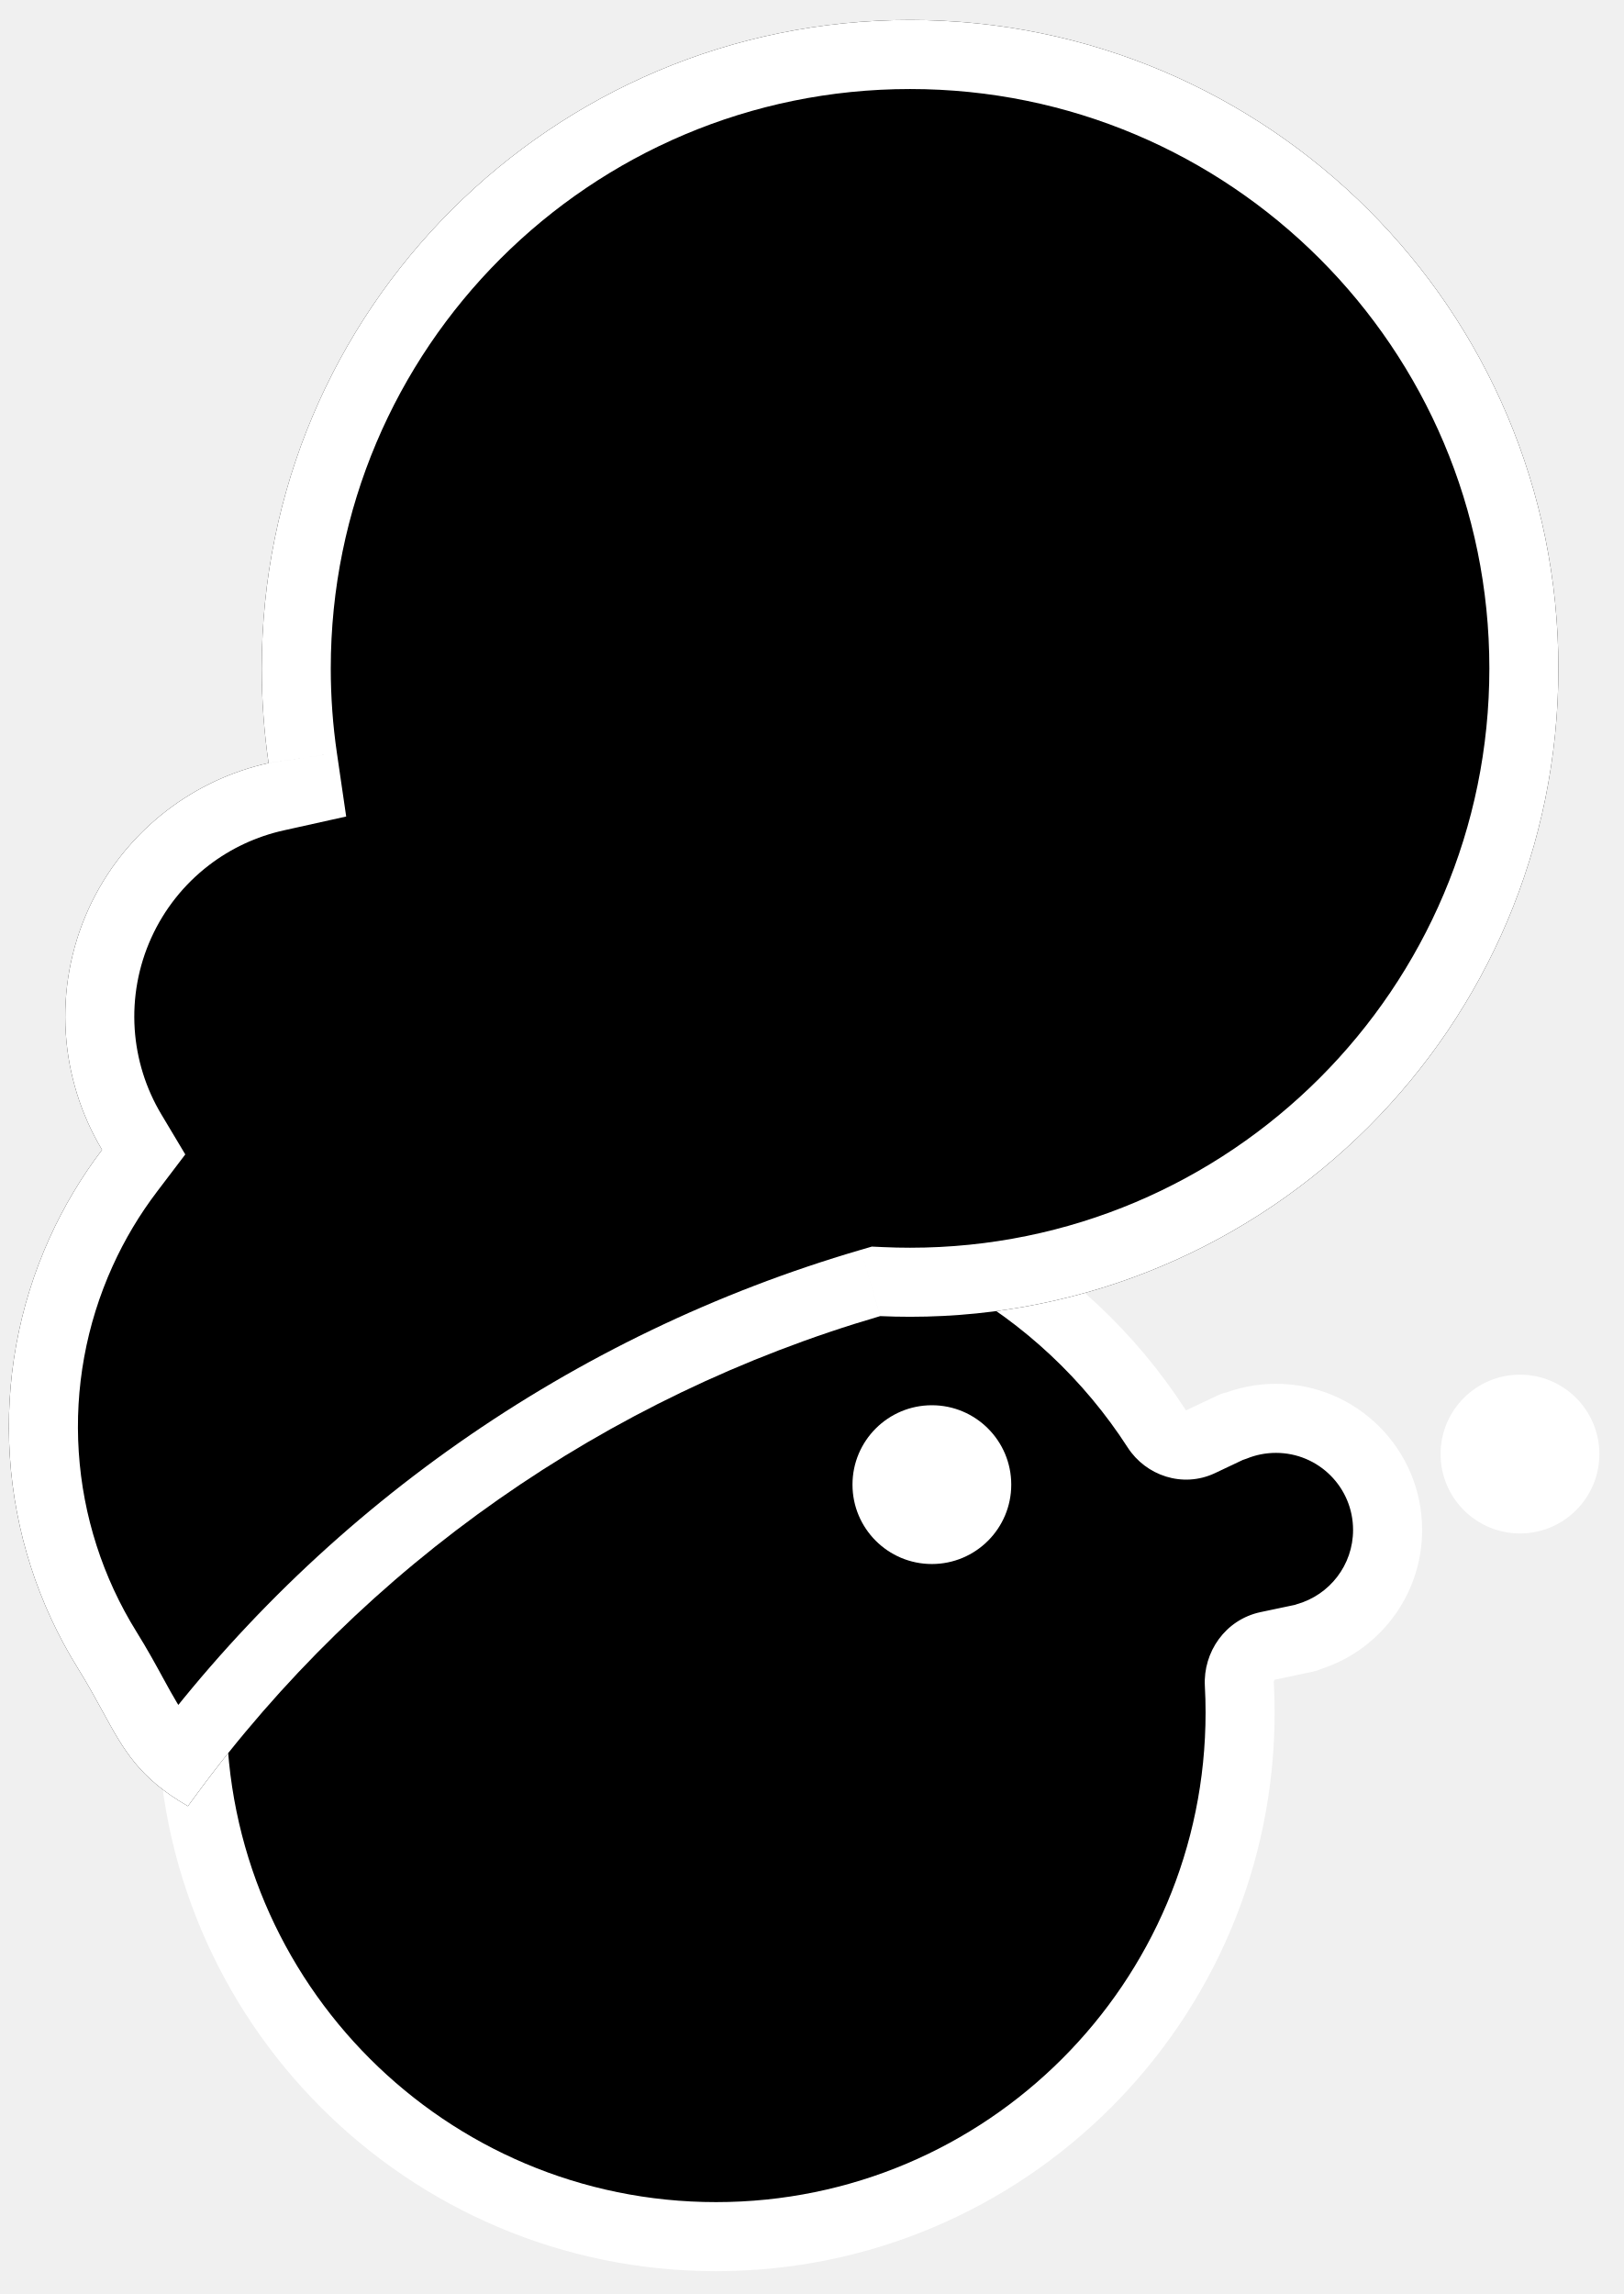
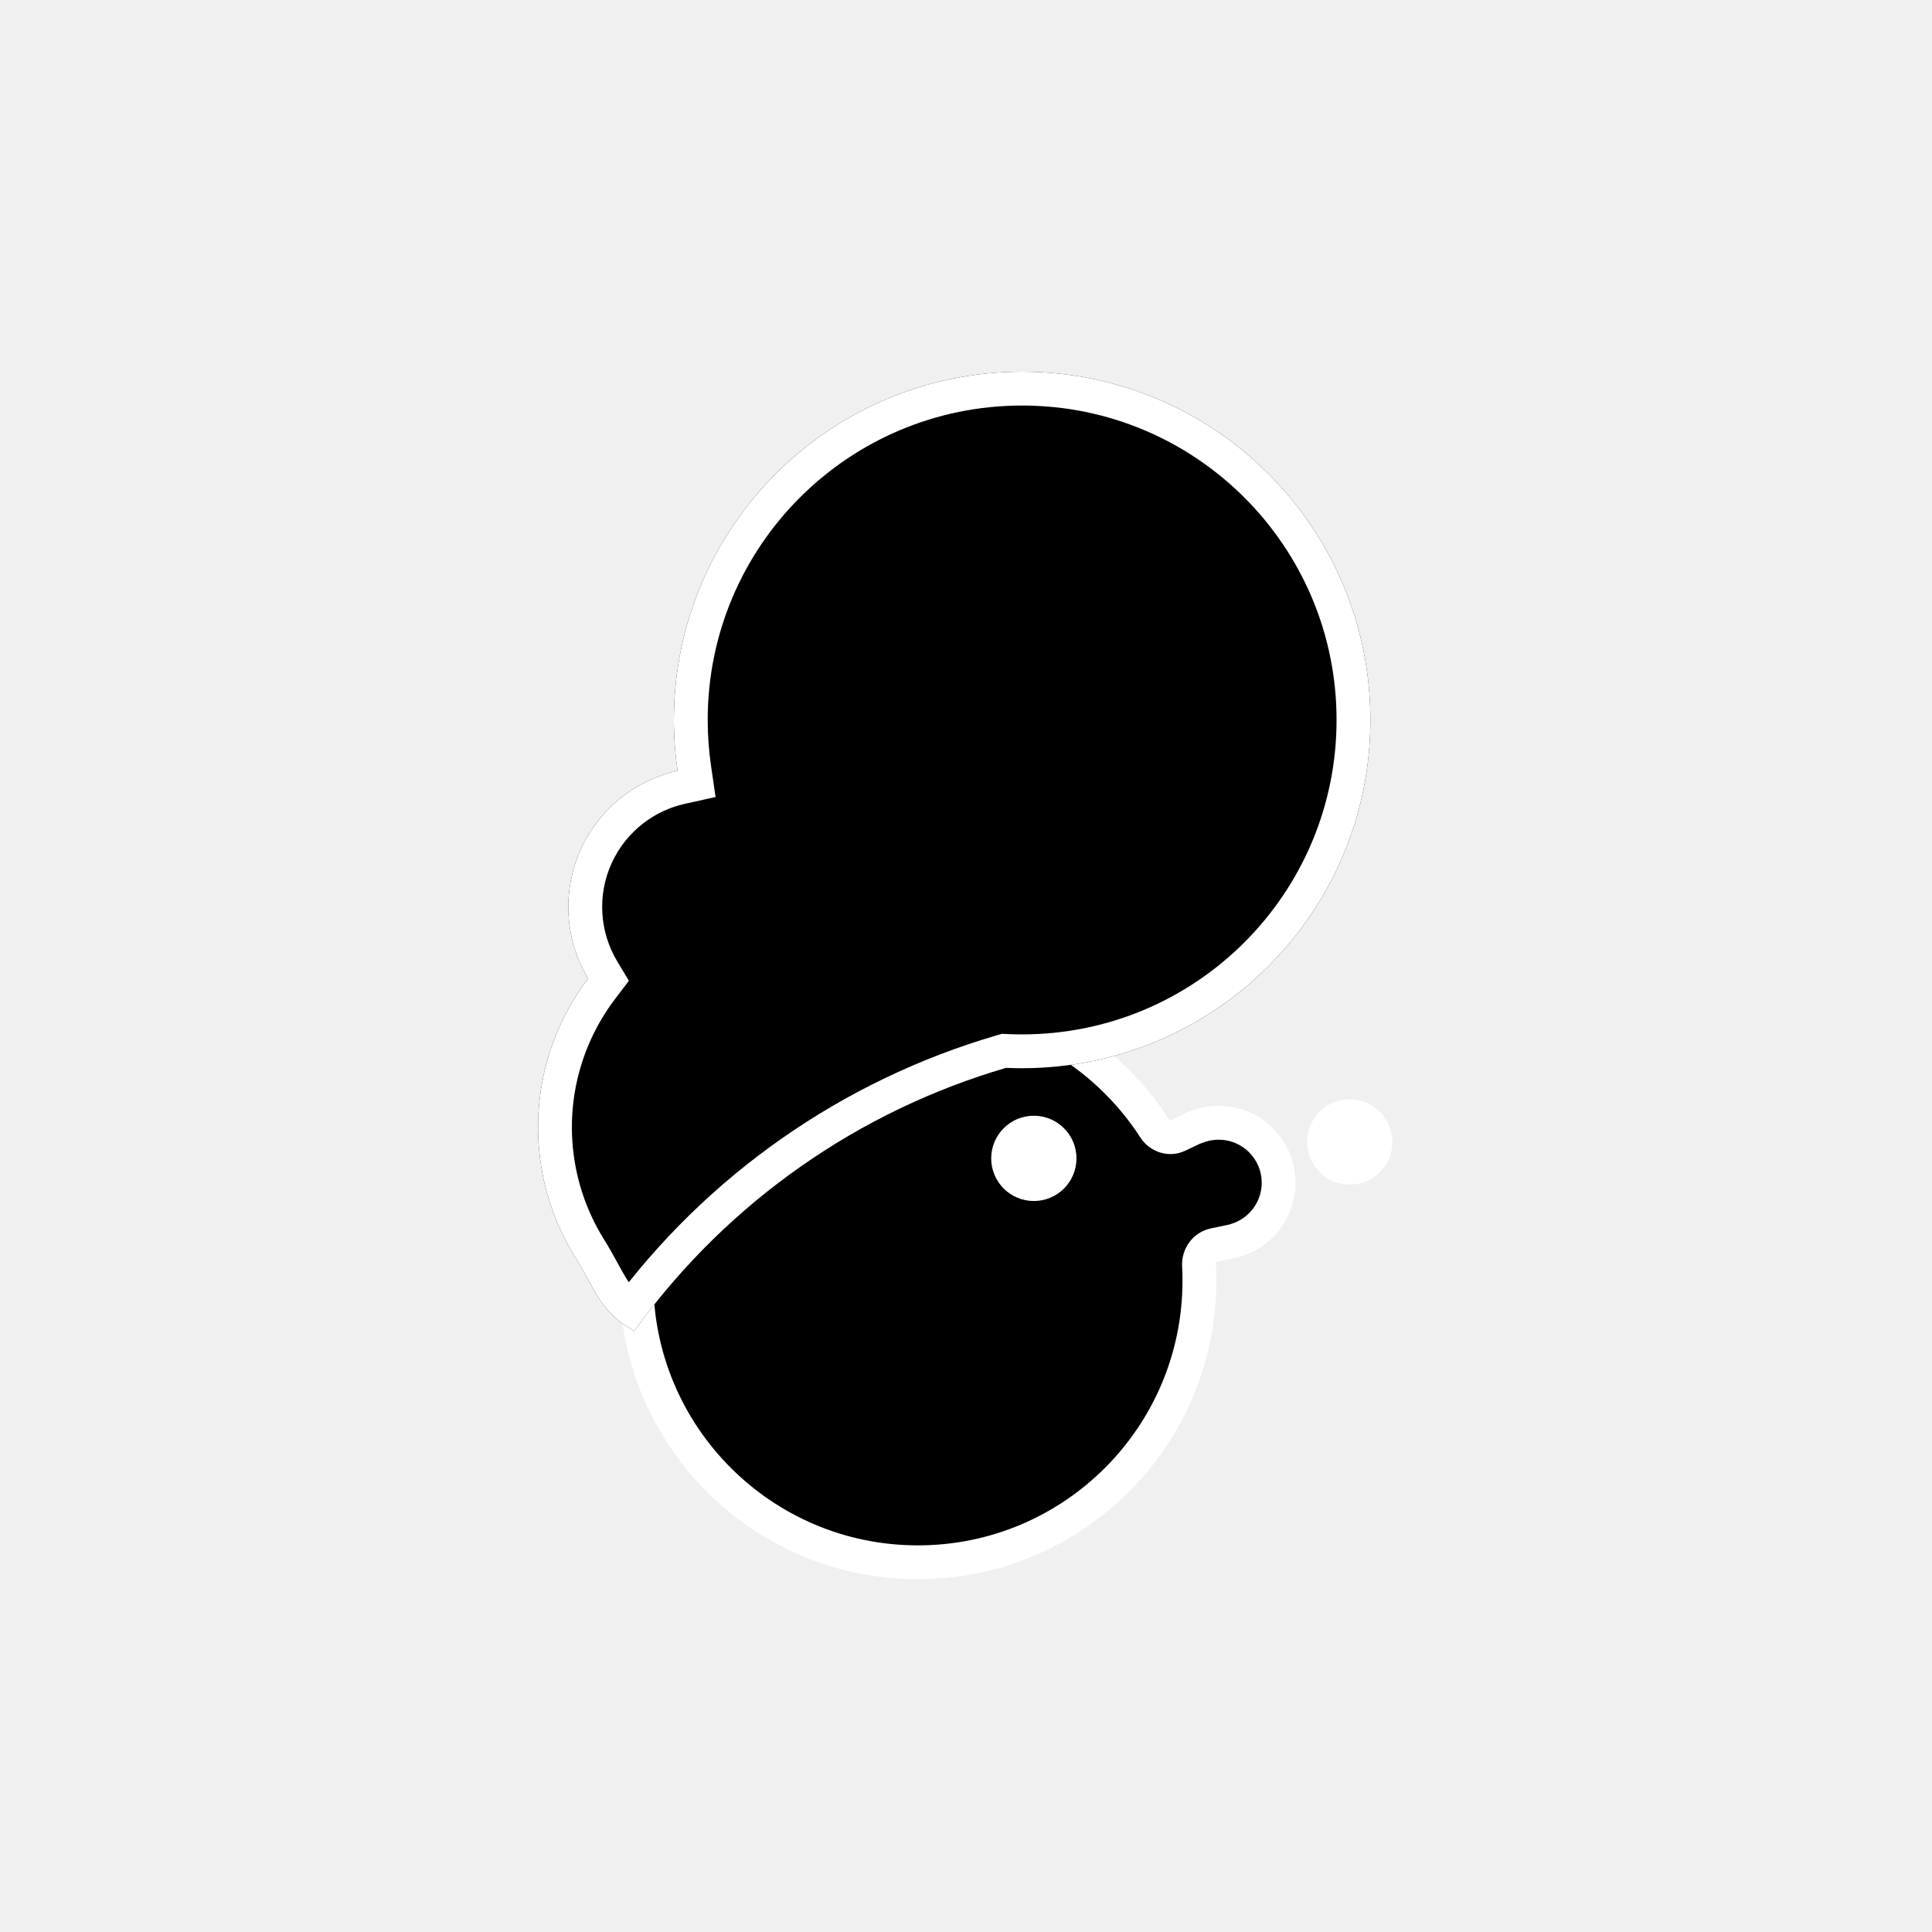
- <svg xmlns="http://www.w3.org/2000/svg" width="63" height="89" viewBox="0 0 63 89" fill="none">
-   <path fill-rule="evenodd" clip-rule="evenodd" d="M27.783 86.775C39.013 86.775 48.116 77.671 48.116 66.441C48.116 66.071 48.106 65.704 48.087 65.339C48.05 64.64 48.507 63.999 49.192 63.854L50.69 63.538C50.693 63.538 50.695 63.534 50.694 63.53C50.693 63.527 50.695 63.524 50.698 63.523C52.512 63.006 53.84 61.337 53.84 59.357C53.84 56.966 51.901 55.027 49.509 55.027C48.93 55.027 48.378 55.141 47.873 55.347C47.868 55.349 47.862 55.346 47.86 55.341C47.858 55.336 47.853 55.334 47.847 55.336L46.57 55.941C45.965 56.228 45.245 55.995 44.882 55.433C41.262 49.822 34.956 46.107 27.783 46.107C16.553 46.107 7.449 55.211 7.449 66.441C7.449 77.671 16.553 86.775 27.783 86.775Z" fill="black" />
-   <path d="M46.57 55.941L47.143 57.152L46.57 55.941ZM44.882 55.433L46.008 54.707L44.882 55.433ZM50.698 63.523L51.065 64.811L50.698 63.523ZM47.847 55.336L47.274 54.125L47.847 55.336ZM50.69 63.538L50.413 62.228L50.69 63.538ZM47.873 55.347L47.366 54.107L47.873 55.347ZM48.087 65.339L49.425 65.267L48.087 65.339ZM49.192 63.854L49.468 65.165L49.192 63.854ZM46.777 66.441C46.777 76.931 38.273 85.435 27.783 85.435V88.114C39.752 88.114 49.456 78.411 49.456 66.441H46.777ZM46.749 65.41C46.768 65.751 46.777 66.095 46.777 66.441H49.456C49.456 66.047 49.445 65.656 49.425 65.267L46.749 65.41ZM49.468 65.165L50.966 64.849L50.413 62.228L48.915 62.544L49.468 65.165ZM51.065 64.811C53.439 64.135 55.179 61.951 55.179 59.357H52.5C52.5 60.723 51.585 61.877 50.331 62.234L51.065 64.811ZM55.179 59.357C55.179 56.226 52.641 53.687 49.509 53.687V56.367C51.161 56.367 52.5 57.706 52.5 59.357H55.179ZM49.509 53.687C48.754 53.687 48.029 53.836 47.366 54.107L48.379 56.587C48.726 56.445 49.107 56.367 49.509 56.367V53.687ZM47.274 54.125L45.996 54.73L47.143 57.152L48.421 56.547L47.274 54.125ZM27.783 47.447C34.482 47.447 40.373 50.914 43.756 56.159L46.008 54.707C42.152 48.73 35.43 44.768 27.783 44.768V47.447ZM8.789 66.441C8.789 55.951 17.293 47.447 27.783 47.447V44.768C15.813 44.768 6.11 54.471 6.11 66.441H8.789ZM27.783 85.435C17.293 85.435 8.789 76.931 8.789 66.441H6.11C6.11 78.411 15.813 88.114 27.783 88.114V85.435ZM45.996 54.73C45.999 54.729 46.003 54.728 46.007 54.727C46.012 54.725 46.016 54.725 46.02 54.725C46.027 54.724 46.03 54.725 46.029 54.725C46.027 54.725 46.024 54.723 46.02 54.72C46.016 54.717 46.011 54.713 46.008 54.707L43.756 56.159C44.457 57.245 45.887 57.746 47.143 57.152L45.996 54.73ZM51.96 63.092C52.212 63.821 51.796 64.603 51.065 64.811L50.331 62.234C49.594 62.444 49.174 63.233 49.428 63.968L51.96 63.092ZM49.126 54.903C48.864 54.144 48 53.782 47.274 54.125L48.421 56.547C47.705 56.886 46.853 56.528 46.594 55.779L49.126 54.903ZM50.966 64.849C51.758 64.682 52.225 63.858 51.96 63.092L49.428 63.968C49.166 63.21 49.628 62.393 50.413 62.228L50.966 64.849ZM47.366 54.107C48.072 53.819 48.876 54.181 49.126 54.903L46.594 55.779C46.848 56.512 47.664 56.879 48.379 56.587L47.366 54.107ZM49.425 65.267C49.423 65.231 49.434 65.201 49.448 65.182C49.455 65.173 49.46 65.169 49.462 65.167C49.464 65.166 49.465 65.166 49.468 65.165L48.915 62.544C47.537 62.835 46.679 64.102 46.749 65.41L49.425 65.267Z" fill="white" />
-   <mask id="path-3-inside-1_638_1244" fill="white">
-     <path fill-rule="evenodd" clip-rule="evenodd" d="M60.467 25.931C60.467 39.824 49.205 51.087 35.311 51.087C34.923 51.087 34.536 51.078 34.152 51.061C23.506 54.172 14.168 60.704 7.593 69.661L7.291 70.073C5.389 68.975 4.805 67.906 3.977 66.388C3.704 65.888 3.404 65.339 3.022 64.724C1.48 62.245 0.573 59.423 0.382 56.51C0.191 53.596 0.722 50.68 1.927 48.021C2.477 46.806 3.16 45.663 3.96 44.609C3.14 43.238 2.658 41.691 2.553 40.096C2.445 38.443 2.746 36.788 3.429 35.279C4.113 33.77 5.159 32.453 6.473 31.445C7.641 30.549 8.989 29.921 10.421 29.603C10.246 28.404 10.155 27.178 10.155 25.931C10.155 12.037 21.418 0.775 35.311 0.775C49.205 0.775 60.467 12.037 60.467 25.931Z" />
+ <svg xmlns="http://www.w3.org/2000/svg" width="514" height="514" viewBox="0 0 514 514" fill="none">
+   <path fill-rule="evenodd" clip-rule="evenodd" d="M244.205 415.638C285.566 415.638 319.095 382.109 319.095 340.748C319.095 339.386 319.059 338.033 318.987 336.689C318.85 334.116 320.534 331.753 323.056 331.221L328.572 330.057C328.585 330.054 328.593 330.041 328.589 330.028V330.028C328.584 330.016 328.591 330.003 328.603 330C335.284 328.097 340.175 321.949 340.175 314.659C340.175 305.85 333.034 298.709 324.226 298.709C322.093 298.709 320.057 299.128 318.198 299.888C318.179 299.895 318.158 299.886 318.152 299.867V299.867C318.145 299.848 318.123 299.839 318.105 299.847L313.399 302.076C311.171 303.131 308.519 302.276 307.182 300.205C293.851 279.539 270.626 265.857 244.205 265.857C202.844 265.857 169.314 299.387 169.314 340.748C169.314 382.109 202.844 415.638 244.205 415.638Z" fill="black" />
+   <path d="M307.182 300.205L303.401 302.644L307.182 300.205ZM328.603 330L329.836 334.328L328.603 330ZM318.105 299.847L320.031 303.914L318.105 299.847ZM328.572 330.057L327.643 325.654L328.572 330.057ZM318.198 299.888L316.496 295.722L318.198 299.888ZM318.987 336.689L314.493 336.929L318.987 336.689ZM323.056 331.221L322.126 326.818L323.056 331.221ZM314.595 340.748C314.595 379.623 283.08 411.138 244.205 411.138V420.138C288.051 420.138 323.595 384.594 323.595 340.748H314.595ZM314.493 336.929C314.561 338.193 314.595 339.466 314.595 340.748H323.595C323.595 339.306 323.557 337.873 323.481 336.449L314.493 336.929ZM323.985 335.624L329.502 334.46L327.643 325.654L322.126 326.818L323.985 335.624ZM329.836 334.328C338.398 331.889 344.675 324.013 344.675 314.659H335.675C335.675 319.886 332.169 324.306 327.371 325.672L329.836 334.328ZM344.675 314.659C344.675 303.365 335.52 294.209 324.226 294.209V303.209C330.549 303.209 335.675 308.335 335.675 314.659H344.675ZM324.226 294.209C321.499 294.209 318.886 294.745 316.496 295.722L319.899 304.054C321.228 303.511 322.686 303.209 324.226 303.209V294.209ZM316.179 295.78L311.473 298.009L315.325 306.143L320.031 303.914L316.179 295.78ZM244.205 270.357C269.034 270.357 290.863 283.209 303.401 302.644L310.964 297.765C296.839 275.87 272.218 261.357 244.205 261.357V270.357ZM173.814 340.748C173.814 301.872 205.329 270.357 244.205 270.357V261.357C200.359 261.357 164.814 296.902 164.814 340.748H173.814ZM244.205 411.138C205.329 411.138 173.814 379.623 173.814 340.748H164.814C164.814 384.594 200.359 420.138 244.205 420.138V411.138ZM311.473 298.009C311.435 298.027 311.379 298.042 311.278 298.011C311.168 297.977 311.048 297.896 310.964 297.765L303.401 302.644C305.872 306.475 310.91 308.234 315.325 306.143L311.473 298.009ZM332.841 328.557C333.688 331.005 332.29 333.629 329.836 334.328L327.371 325.672C324.893 326.378 323.481 329.027 324.336 331.499L332.841 328.557ZM322.404 298.396C321.522 295.844 318.619 294.625 316.179 295.78L320.031 303.914C317.628 305.052 314.769 303.851 313.899 301.339L322.404 298.396ZM329.502 334.46C332.164 333.898 333.731 331.129 332.841 328.557L324.336 331.499C323.455 328.953 325.007 326.21 327.643 325.654L329.502 334.46ZM316.496 295.722C318.864 294.755 321.565 295.97 322.404 298.396L313.899 301.339C314.752 303.801 317.495 305.036 319.899 304.054L316.496 295.722ZM323.481 336.449C323.468 336.215 323.54 336.005 323.651 335.854C323.755 335.712 323.871 335.648 323.985 335.624L322.126 326.818C317.275 327.842 314.247 332.309 314.493 336.929L323.481 336.449Z" fill="white" />
+   <mask id="path-3-inside-1_1208_4354" fill="white">
+     <path fill-rule="evenodd" clip-rule="evenodd" d="M364.585 191.543C364.585 242.713 323.104 284.195 271.933 284.195C270.501 284.195 269.076 284.162 267.659 284.098C228.452 295.557 194.061 319.614 169.844 352.605L168.731 354.122C161.727 350.078 159.577 346.14 156.526 340.551C155.52 338.708 154.416 336.686 153.008 334.422C147.329 325.29 143.99 314.898 143.287 304.167C142.583 293.436 144.537 282.697 148.975 272.901C151.002 268.43 153.517 264.218 156.464 260.337C153.444 255.289 151.666 249.592 151.281 243.716C150.882 237.627 151.991 231.534 154.509 225.976C157.027 220.418 160.877 215.567 165.718 211.853C170.019 208.552 174.985 206.239 180.261 205.068C179.616 200.653 179.281 196.137 179.281 191.543C179.281 140.372 220.763 98.891 271.933 98.891C323.104 98.891 364.585 140.372 364.585 191.543Z" />
  </mask>
-   <path fill-rule="evenodd" clip-rule="evenodd" d="M60.467 25.931C60.467 39.824 49.205 51.087 35.311 51.087C34.923 51.087 34.536 51.078 34.152 51.061C23.506 54.172 14.168 60.704 7.593 69.661L7.291 70.073C5.389 68.975 4.805 67.906 3.977 66.388C3.704 65.888 3.404 65.339 3.022 64.724C1.48 62.245 0.573 59.423 0.382 56.51C0.191 53.596 0.722 50.68 1.927 48.021C2.477 46.806 3.16 45.663 3.96 44.609C3.14 43.238 2.658 41.691 2.553 40.096C2.445 38.443 2.746 36.788 3.429 35.279C4.113 33.77 5.159 32.453 6.473 31.445C7.641 30.549 8.989 29.921 10.421 29.603C10.246 28.404 10.155 27.178 10.155 25.931C10.155 12.037 21.418 0.775 35.311 0.775C49.205 0.775 60.467 12.037 60.467 25.931Z" fill="black" />
-   <path d="M34.152 51.061L34.273 48.384L33.828 48.364L33.4 48.489L34.152 51.061ZM7.593 69.661L9.753 71.247L9.753 71.247L7.593 69.661ZM7.291 70.073L5.951 72.393L8.03 73.594L9.45 71.659L7.291 70.073ZM3.977 66.388L1.625 67.672L1.625 67.672L3.977 66.388ZM3.022 64.724L5.297 63.31L5.297 63.31L3.022 64.724ZM0.382 56.51L-2.291 56.685V56.685L0.382 56.51ZM1.927 48.021L-0.513 46.915H-0.513L1.927 48.021ZM3.96 44.609L6.094 46.23L7.189 44.788L6.26 43.234L3.96 44.609ZM2.553 40.096L5.226 39.921L2.553 40.096ZM3.429 35.279L0.989 34.174L0.989 34.174L3.429 35.279ZM6.473 31.445L4.842 29.319H4.842L6.473 31.445ZM10.421 29.603L11.002 32.218L13.432 31.678L13.072 29.215L10.421 29.603ZM35.311 53.766C50.684 53.766 63.146 41.304 63.146 25.931H57.788C57.788 38.344 47.725 48.408 35.311 48.408V53.766ZM34.03 53.737C34.455 53.756 34.882 53.766 35.311 53.766V48.408C34.963 48.408 34.617 48.4 34.273 48.384L34.03 53.737ZM9.753 71.247C15.979 62.764 24.822 56.578 34.903 53.632L33.4 48.489C22.19 51.765 12.357 58.644 5.433 68.076L9.753 71.247ZM9.45 71.659L9.753 71.247L5.433 68.076L5.131 68.488L9.45 71.659ZM1.625 67.672C2.018 68.391 2.486 69.265 3.16 70.087C3.875 70.96 4.755 71.703 5.951 72.393L8.63 67.753C7.924 67.346 7.562 67.005 7.303 66.69C7.002 66.323 6.764 65.903 6.328 65.105L1.625 67.672ZM0.747 66.139C1.084 66.682 1.351 67.17 1.625 67.672L6.328 65.105C6.056 64.607 5.724 63.996 5.297 63.31L0.747 66.139ZM-2.291 56.685C-2.071 60.038 -1.028 63.285 0.747 66.139L5.297 63.31C3.988 61.204 3.218 58.808 3.056 56.334L-2.291 56.685ZM-0.513 46.915C-1.9 49.976 -2.511 53.332 -2.291 56.685L3.056 56.334C2.893 53.861 3.344 51.385 4.367 49.127L-0.513 46.915ZM1.827 42.989C0.906 44.201 0.12 45.518 -0.513 46.915L4.367 49.127C4.834 48.095 5.414 47.124 6.094 46.23L1.827 42.989ZM6.26 43.234C5.658 42.227 5.303 41.092 5.226 39.921L-0.12 40.271C0.012 42.291 0.623 44.249 1.661 45.984L6.26 43.234ZM5.226 39.921C5.147 38.707 5.368 37.493 5.87 36.385L0.989 34.174C0.124 36.084 -0.257 38.178 -0.12 40.271L5.226 39.921ZM5.87 36.385C6.372 35.277 7.139 34.31 8.104 33.57L4.842 29.319C3.178 30.596 1.855 32.263 0.989 34.174L5.87 36.385ZM8.104 33.57C8.961 32.912 9.951 32.452 11.002 32.218L9.84 26.987C8.027 27.39 6.32 28.185 4.842 29.319L8.104 33.57ZM7.476 25.931C7.476 27.308 7.576 28.664 7.77 29.99L13.072 29.215C12.915 28.144 12.834 27.048 12.834 25.931H7.476ZM35.311 -1.904C19.938 -1.904 7.476 10.558 7.476 25.931H12.834C12.834 13.517 22.898 3.454 35.311 3.454V-1.904ZM63.146 25.931C63.146 10.558 50.684 -1.904 35.311 -1.904V3.454C47.725 3.454 57.788 13.517 57.788 25.931H63.146Z" fill="white" mask="url(#path-3-inside-1_638_1244)" />
-   <circle cx="36.157" cy="57.599" r="3.08" fill="white" />
-   <circle cx="58.976" cy="56.413" r="3.08" fill="white" />
+   <path fill-rule="evenodd" clip-rule="evenodd" d="M364.585 191.543C364.585 242.713 323.104 284.195 271.933 284.195C270.501 284.195 269.076 284.162 267.659 284.098C228.452 295.557 194.061 319.614 169.844 352.605L168.731 354.122C161.727 350.078 159.577 346.14 156.526 340.551C155.52 338.708 154.416 336.686 153.008 334.422C147.329 325.29 143.99 314.898 143.287 304.167C142.583 293.436 144.537 282.697 148.975 272.901C151.002 268.43 153.517 264.218 156.464 260.337C153.444 255.289 151.666 249.592 151.281 243.716C150.882 237.627 151.991 231.534 154.509 225.976C157.027 220.418 160.877 215.567 165.718 211.853C170.019 208.552 174.985 206.239 180.261 205.068C179.616 200.653 179.281 196.137 179.281 191.543C179.281 140.372 220.763 98.891 271.933 98.891C323.104 98.891 364.585 140.372 364.585 191.543Z" fill="black" />
+   <path d="M267.659 284.098L268.067 275.107L266.571 275.039L265.134 275.459L267.659 284.098ZM169.844 352.605L162.589 347.28L162.589 347.28L169.844 352.605ZM168.731 354.122L164.231 361.916L171.214 365.948L175.986 359.448L168.731 354.122ZM156.526 340.551L148.626 344.863L148.626 344.863L156.526 340.551ZM153.008 334.422L160.651 329.669L160.651 329.669L153.008 334.422ZM143.287 304.167L152.267 303.578L143.287 304.167ZM148.975 272.901L140.778 269.187L140.778 269.187L148.975 272.901ZM156.464 260.337L163.631 265.781L167.31 260.937L164.188 255.717L156.464 260.337ZM151.281 243.716L160.262 243.127L160.262 243.127L151.281 243.716ZM154.509 225.976L162.707 229.69L162.707 229.69L154.509 225.976ZM165.718 211.853L160.239 204.712L160.239 204.712L165.718 211.853ZM180.261 205.068L182.213 213.854L190.377 212.041L189.167 203.765L180.261 205.068ZM271.933 293.195C328.074 293.195 373.585 247.684 373.585 191.543H355.585C355.585 237.742 318.133 275.195 271.933 275.195V293.195ZM267.251 293.089C268.803 293.159 270.365 293.195 271.933 293.195V275.195C270.637 275.195 269.348 275.165 268.067 275.107L267.251 293.089ZM177.1 357.931C200.145 326.535 232.873 303.642 270.184 292.736L265.134 275.459C224.031 287.473 187.977 312.693 162.589 347.28L177.1 357.931ZM175.986 359.448L177.1 357.931L162.589 347.28L161.476 348.797L175.986 359.448ZM148.626 344.863C150.078 347.524 151.765 350.669 154.186 353.622C156.748 356.747 159.906 359.419 164.231 361.916L173.231 346.328C170.552 344.781 169.133 343.462 168.106 342.21C166.938 340.785 166.024 339.167 164.425 336.238L148.626 344.863ZM145.365 339.174C146.623 341.197 147.616 343.014 148.626 344.863L164.425 336.238C163.423 334.403 162.209 332.175 160.651 329.669L145.365 339.174ZM134.306 304.755C135.106 316.963 138.904 328.785 145.365 339.174L160.651 329.669C155.753 321.794 152.874 312.832 152.267 303.578L134.306 304.755ZM140.778 269.187C135.729 280.331 133.506 292.547 134.306 304.755L152.267 303.578C151.661 294.324 153.346 285.063 157.173 276.616L140.778 269.187ZM149.297 254.893C145.944 259.308 143.083 264.1 140.778 269.187L157.173 276.616C158.92 272.759 161.09 269.127 163.631 265.781L149.297 254.893ZM164.188 255.717C161.9 251.893 160.553 247.578 160.262 243.127L142.3 244.304C142.779 251.606 144.988 258.685 148.741 264.957L164.188 255.717ZM160.262 243.127C159.959 238.515 160.799 233.9 162.707 229.69L146.311 222.262C143.182 229.168 141.804 236.739 142.3 244.304L160.262 243.127ZM162.707 229.69C164.614 225.481 167.53 221.806 171.197 218.993L160.239 204.712C154.224 209.328 149.44 215.356 146.311 222.262L162.707 229.69ZM171.197 218.993C174.455 216.493 178.216 214.741 182.213 213.854L178.31 196.282C171.754 197.738 165.584 200.611 160.239 204.712L171.197 218.993ZM170.281 191.543C170.281 196.574 170.648 201.525 171.356 206.37L189.167 203.765C188.584 199.78 188.281 195.699 188.281 191.543H170.281ZM271.933 89.891C215.793 89.891 170.281 135.402 170.281 191.543H188.281C188.281 145.343 225.734 107.891 271.933 107.891V89.891ZM373.585 191.543C373.585 135.402 328.074 89.891 271.933 89.891V107.891C318.133 107.891 355.585 145.343 355.585 191.543H373.585Z" fill="white" mask="url(#path-3-inside-1_1208_4354)" />
+   <circle cx="275.048" cy="308.181" r="11.344" fill="white" />
+   <circle cx="359.091" cy="303.811" r="11.344" fill="white" />
</svg>
